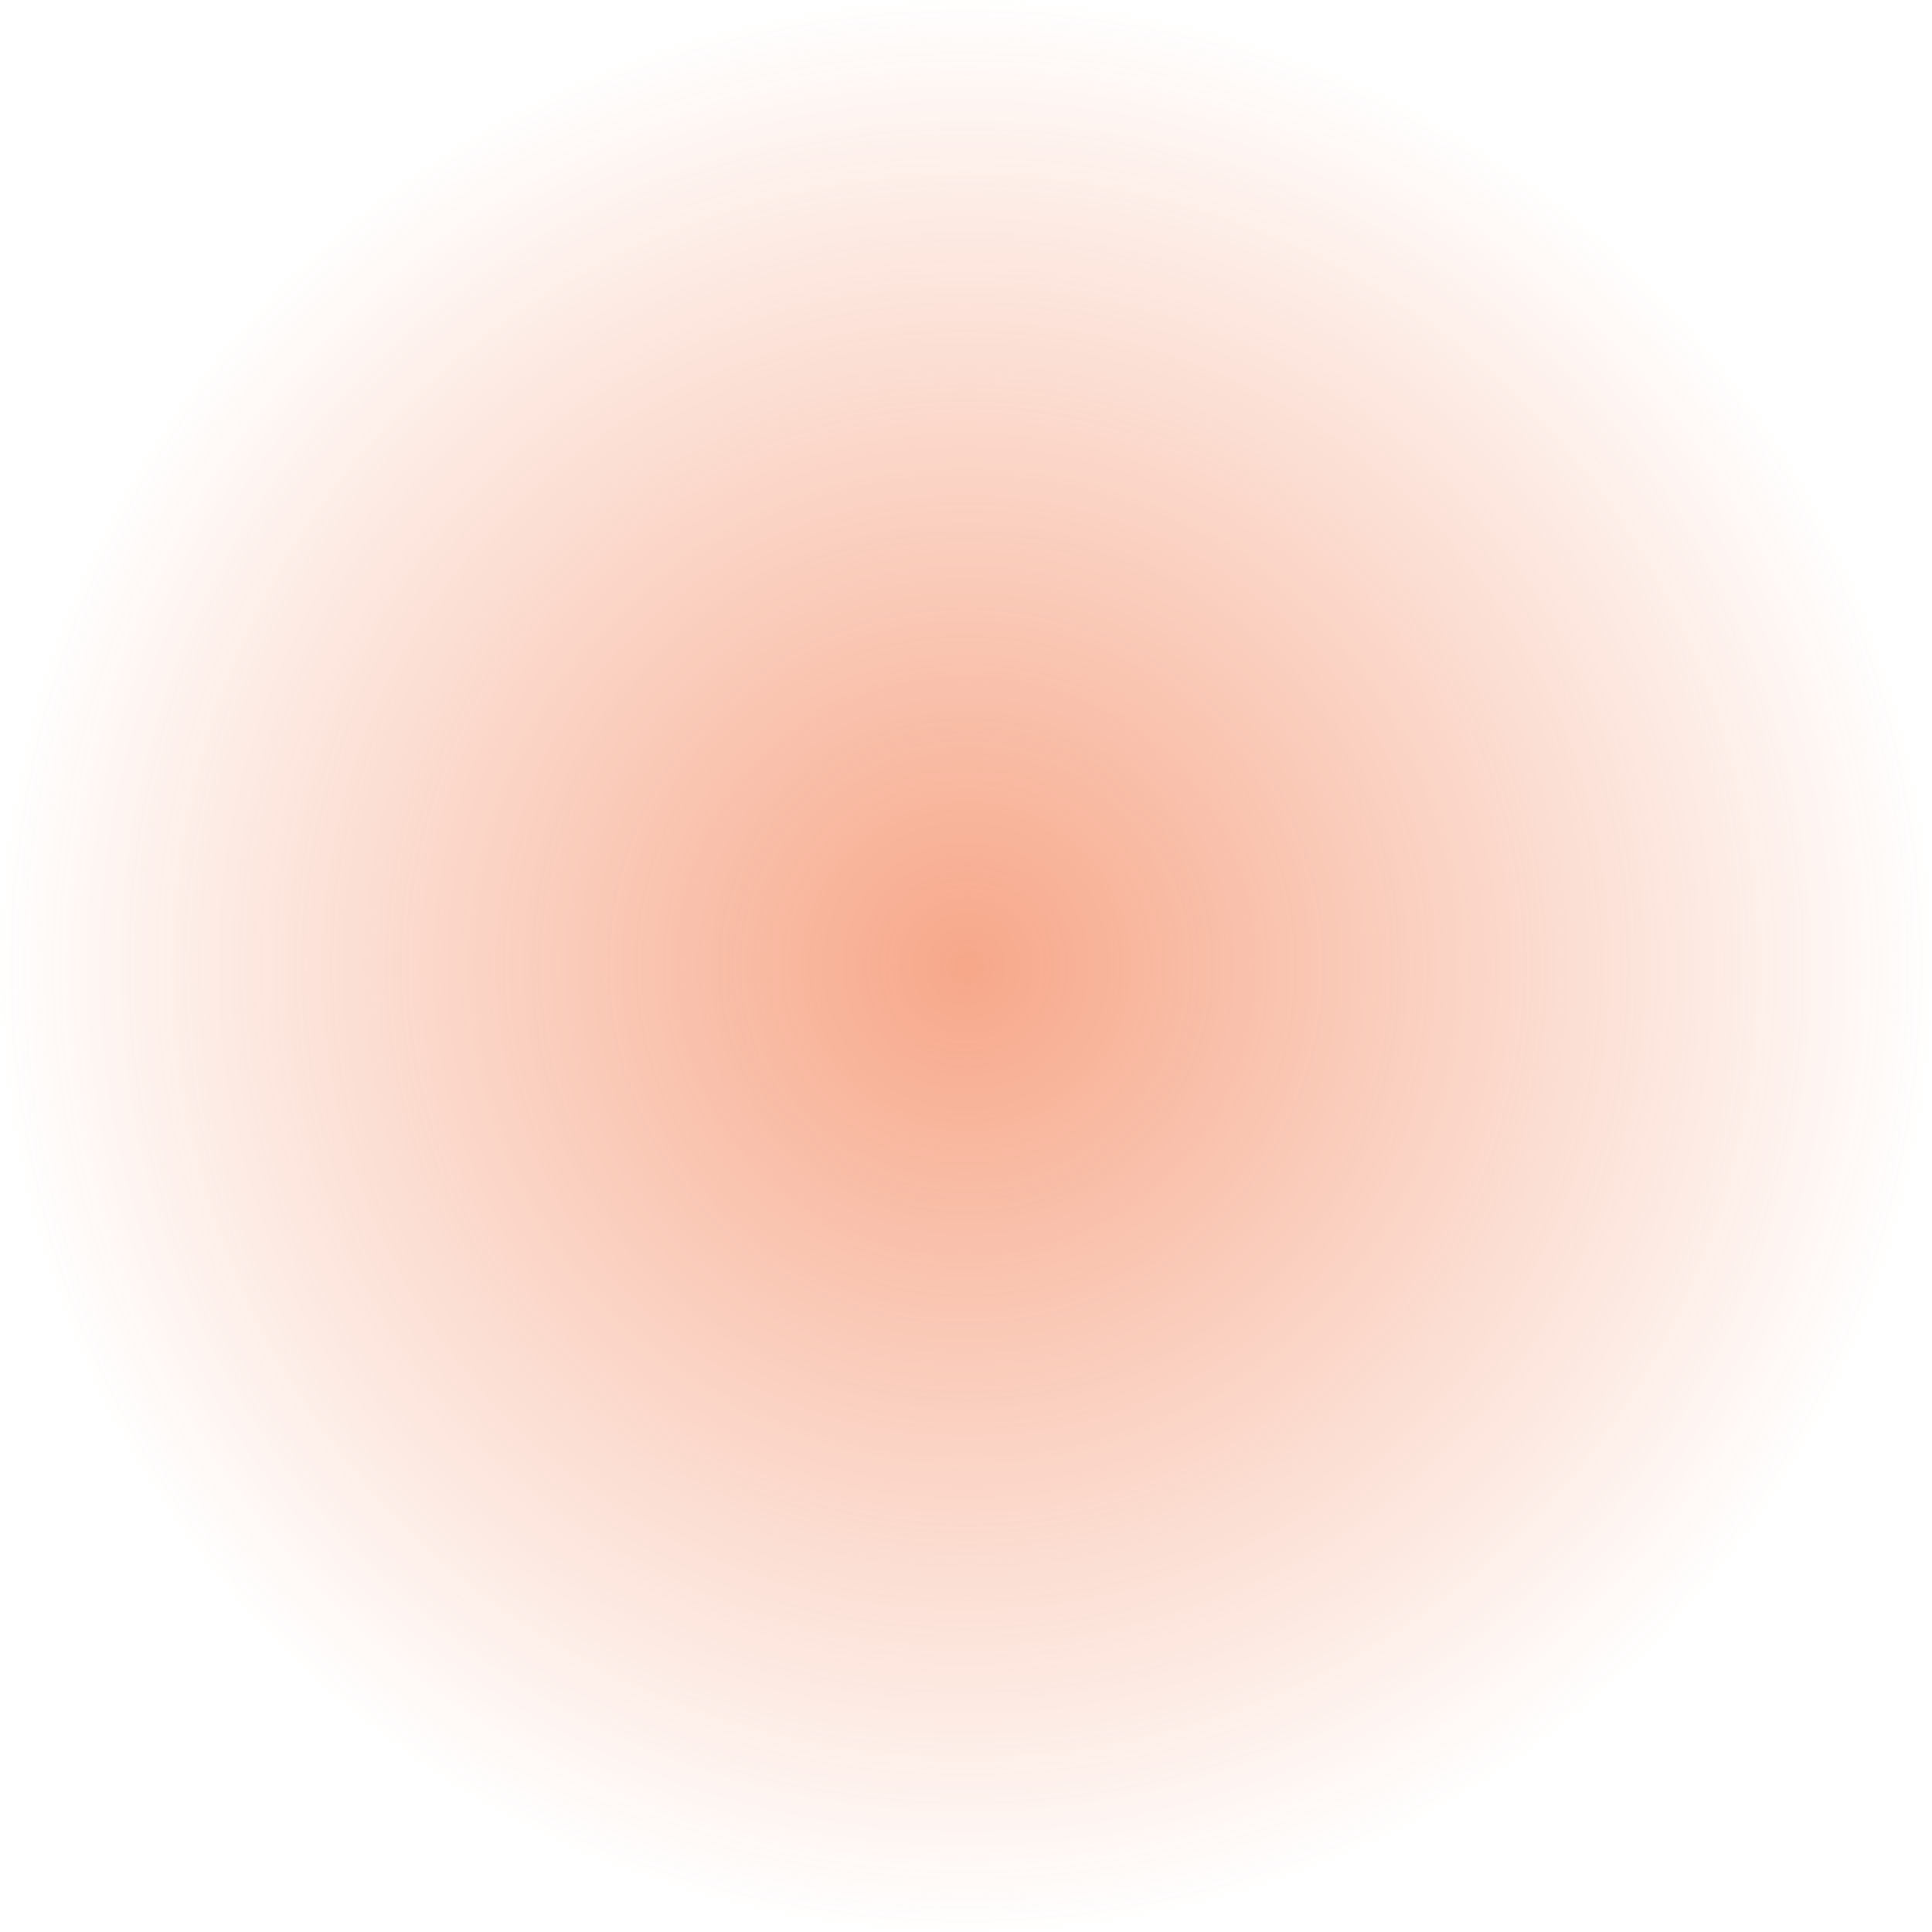
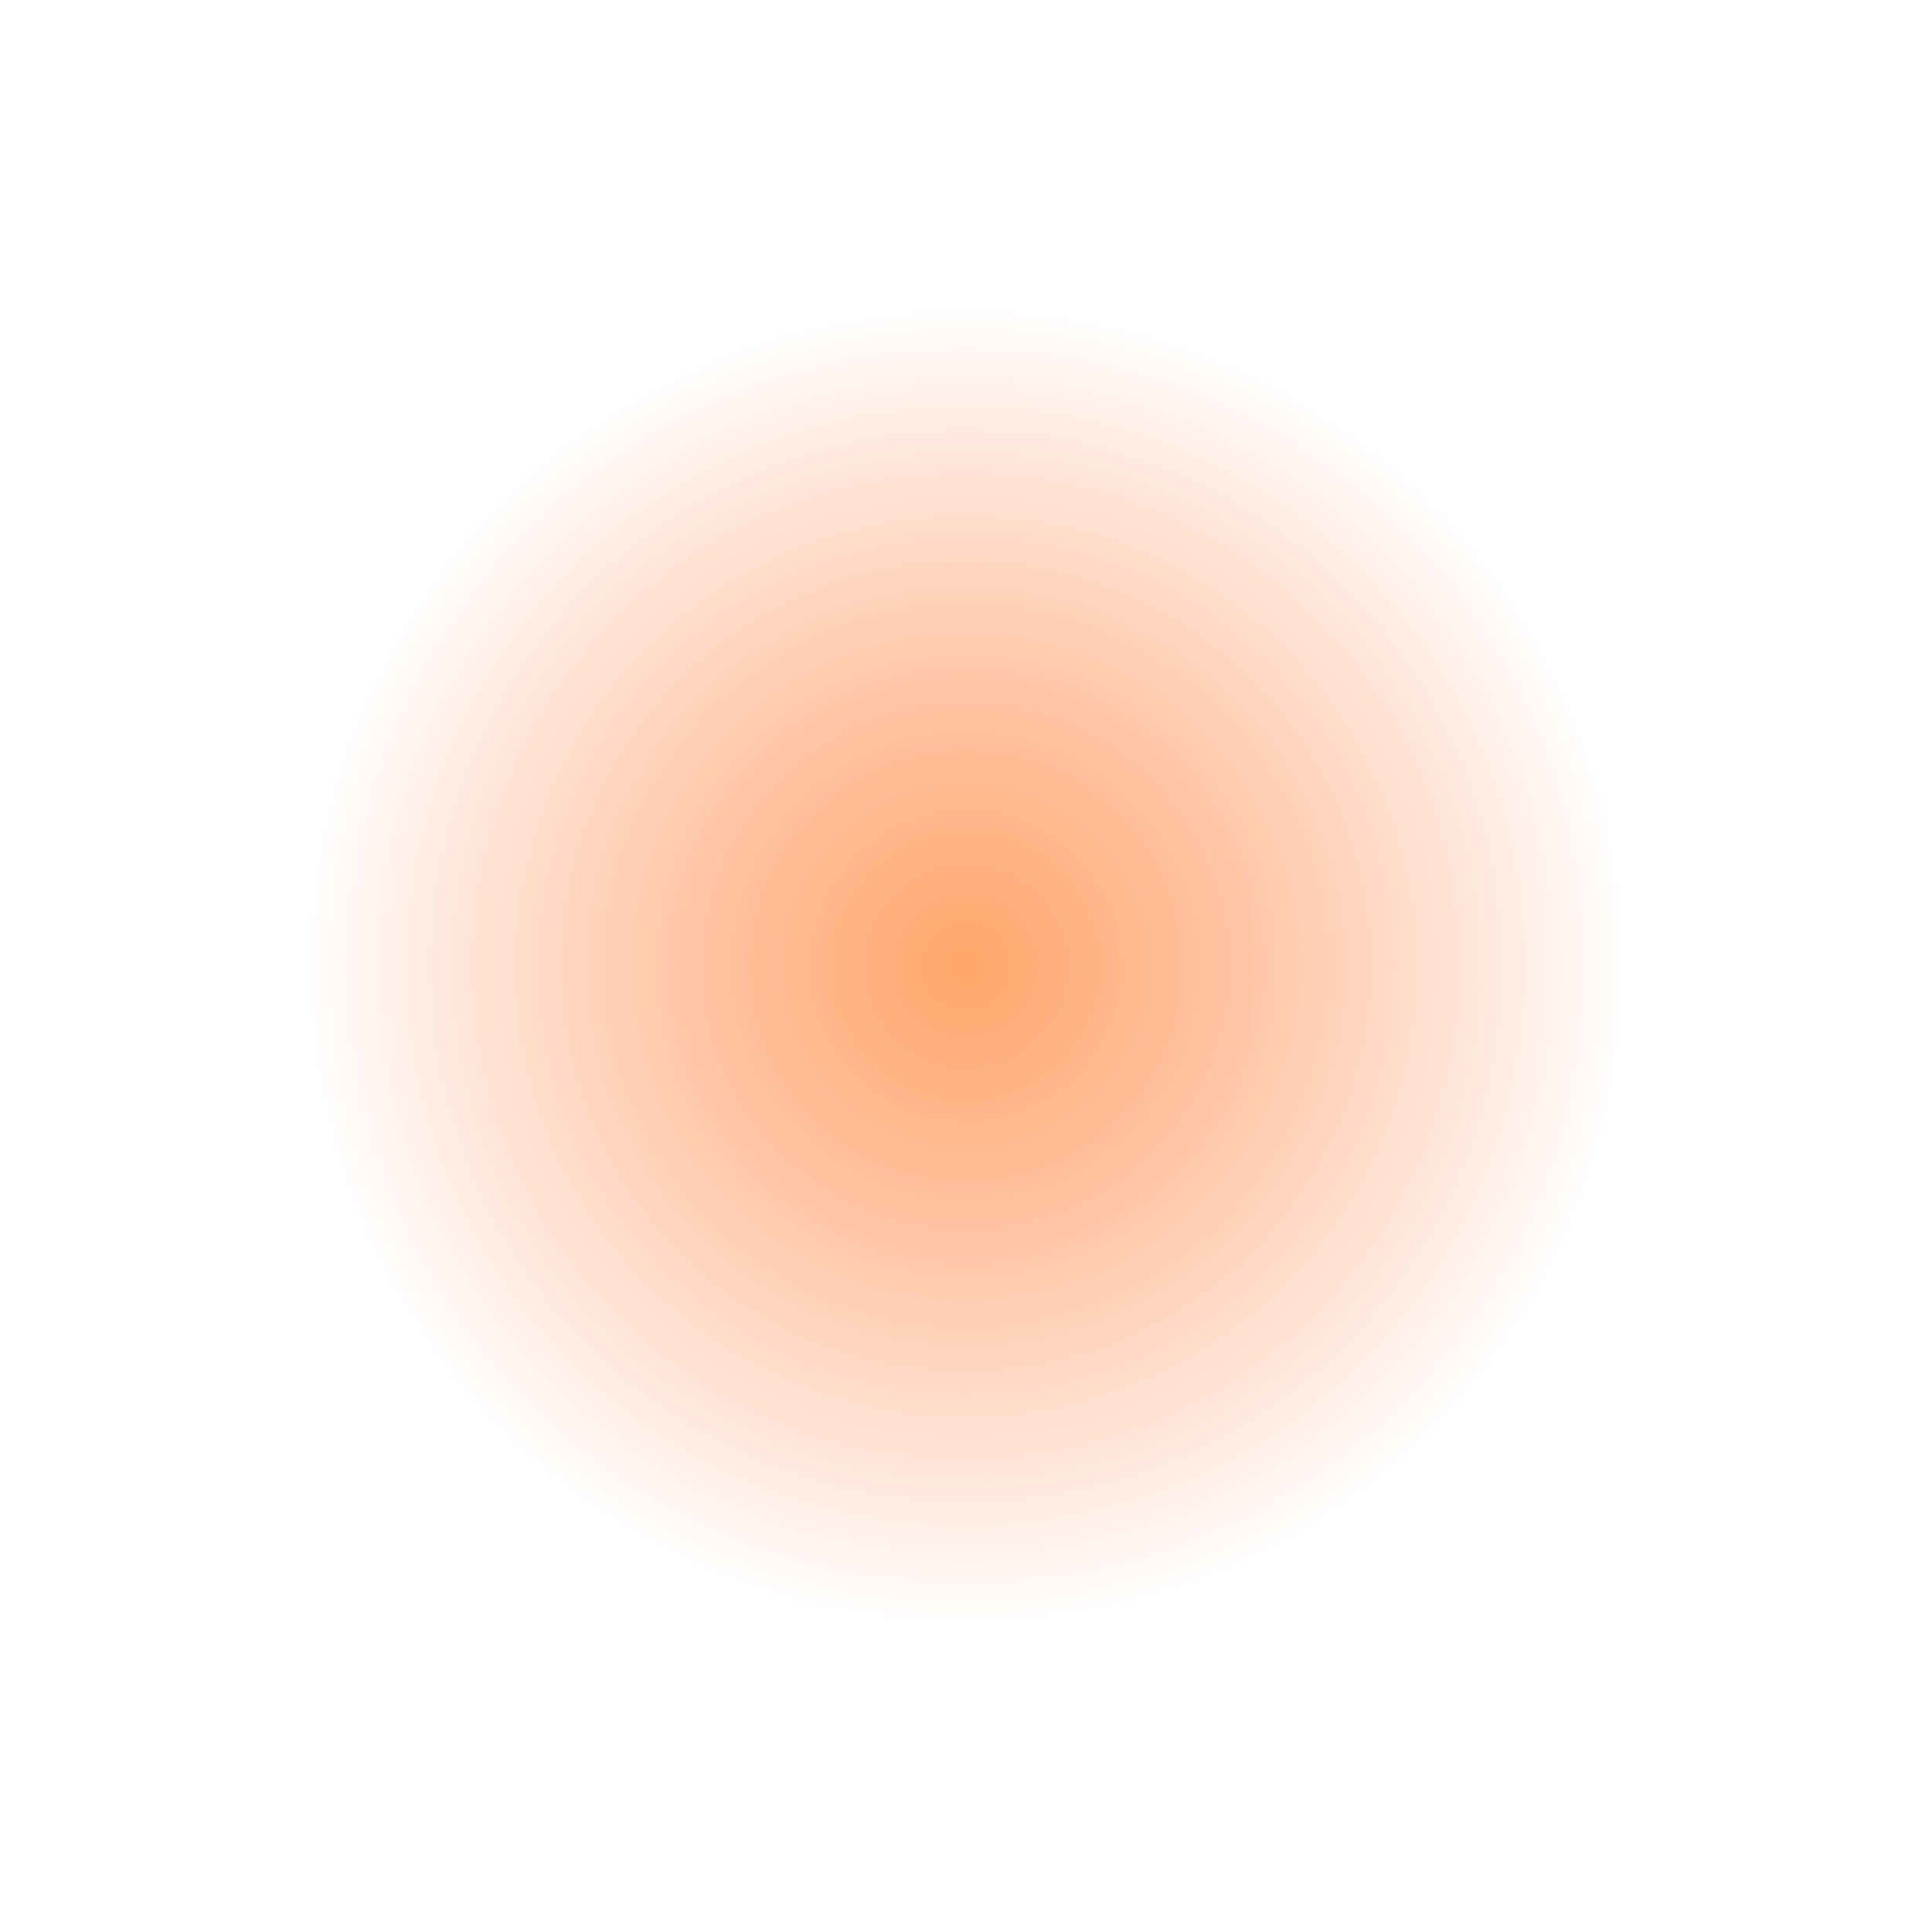
<svg xmlns="http://www.w3.org/2000/svg" width="160" height="160" viewBox="0 0 160 160">
  <defs>
    <radialGradient id="glow" cx="0.5" cy="0.5" r="0.5">
-       <stop offset="0" stop-color="#F0602A" stop-opacity="0.55" />
-       <stop offset="0.6" stop-color="#F0602A" stop-opacity="0.22" />
-       <stop offset="1" stop-color="#F0602A" stop-opacity="0" />
+       <stop offset="0" stop-color="#FF9650" stop-opacity="0.85" />
+       <stop offset="0.68" stop-color="#FF783C" stop-opacity="0" />
+       <stop offset="1" stop-color="#FF783C" stop-opacity="0" />
    </radialGradient>
  </defs>
  <circle cx="80" cy="80" r="80" fill="url(#glow)" />
</svg>
